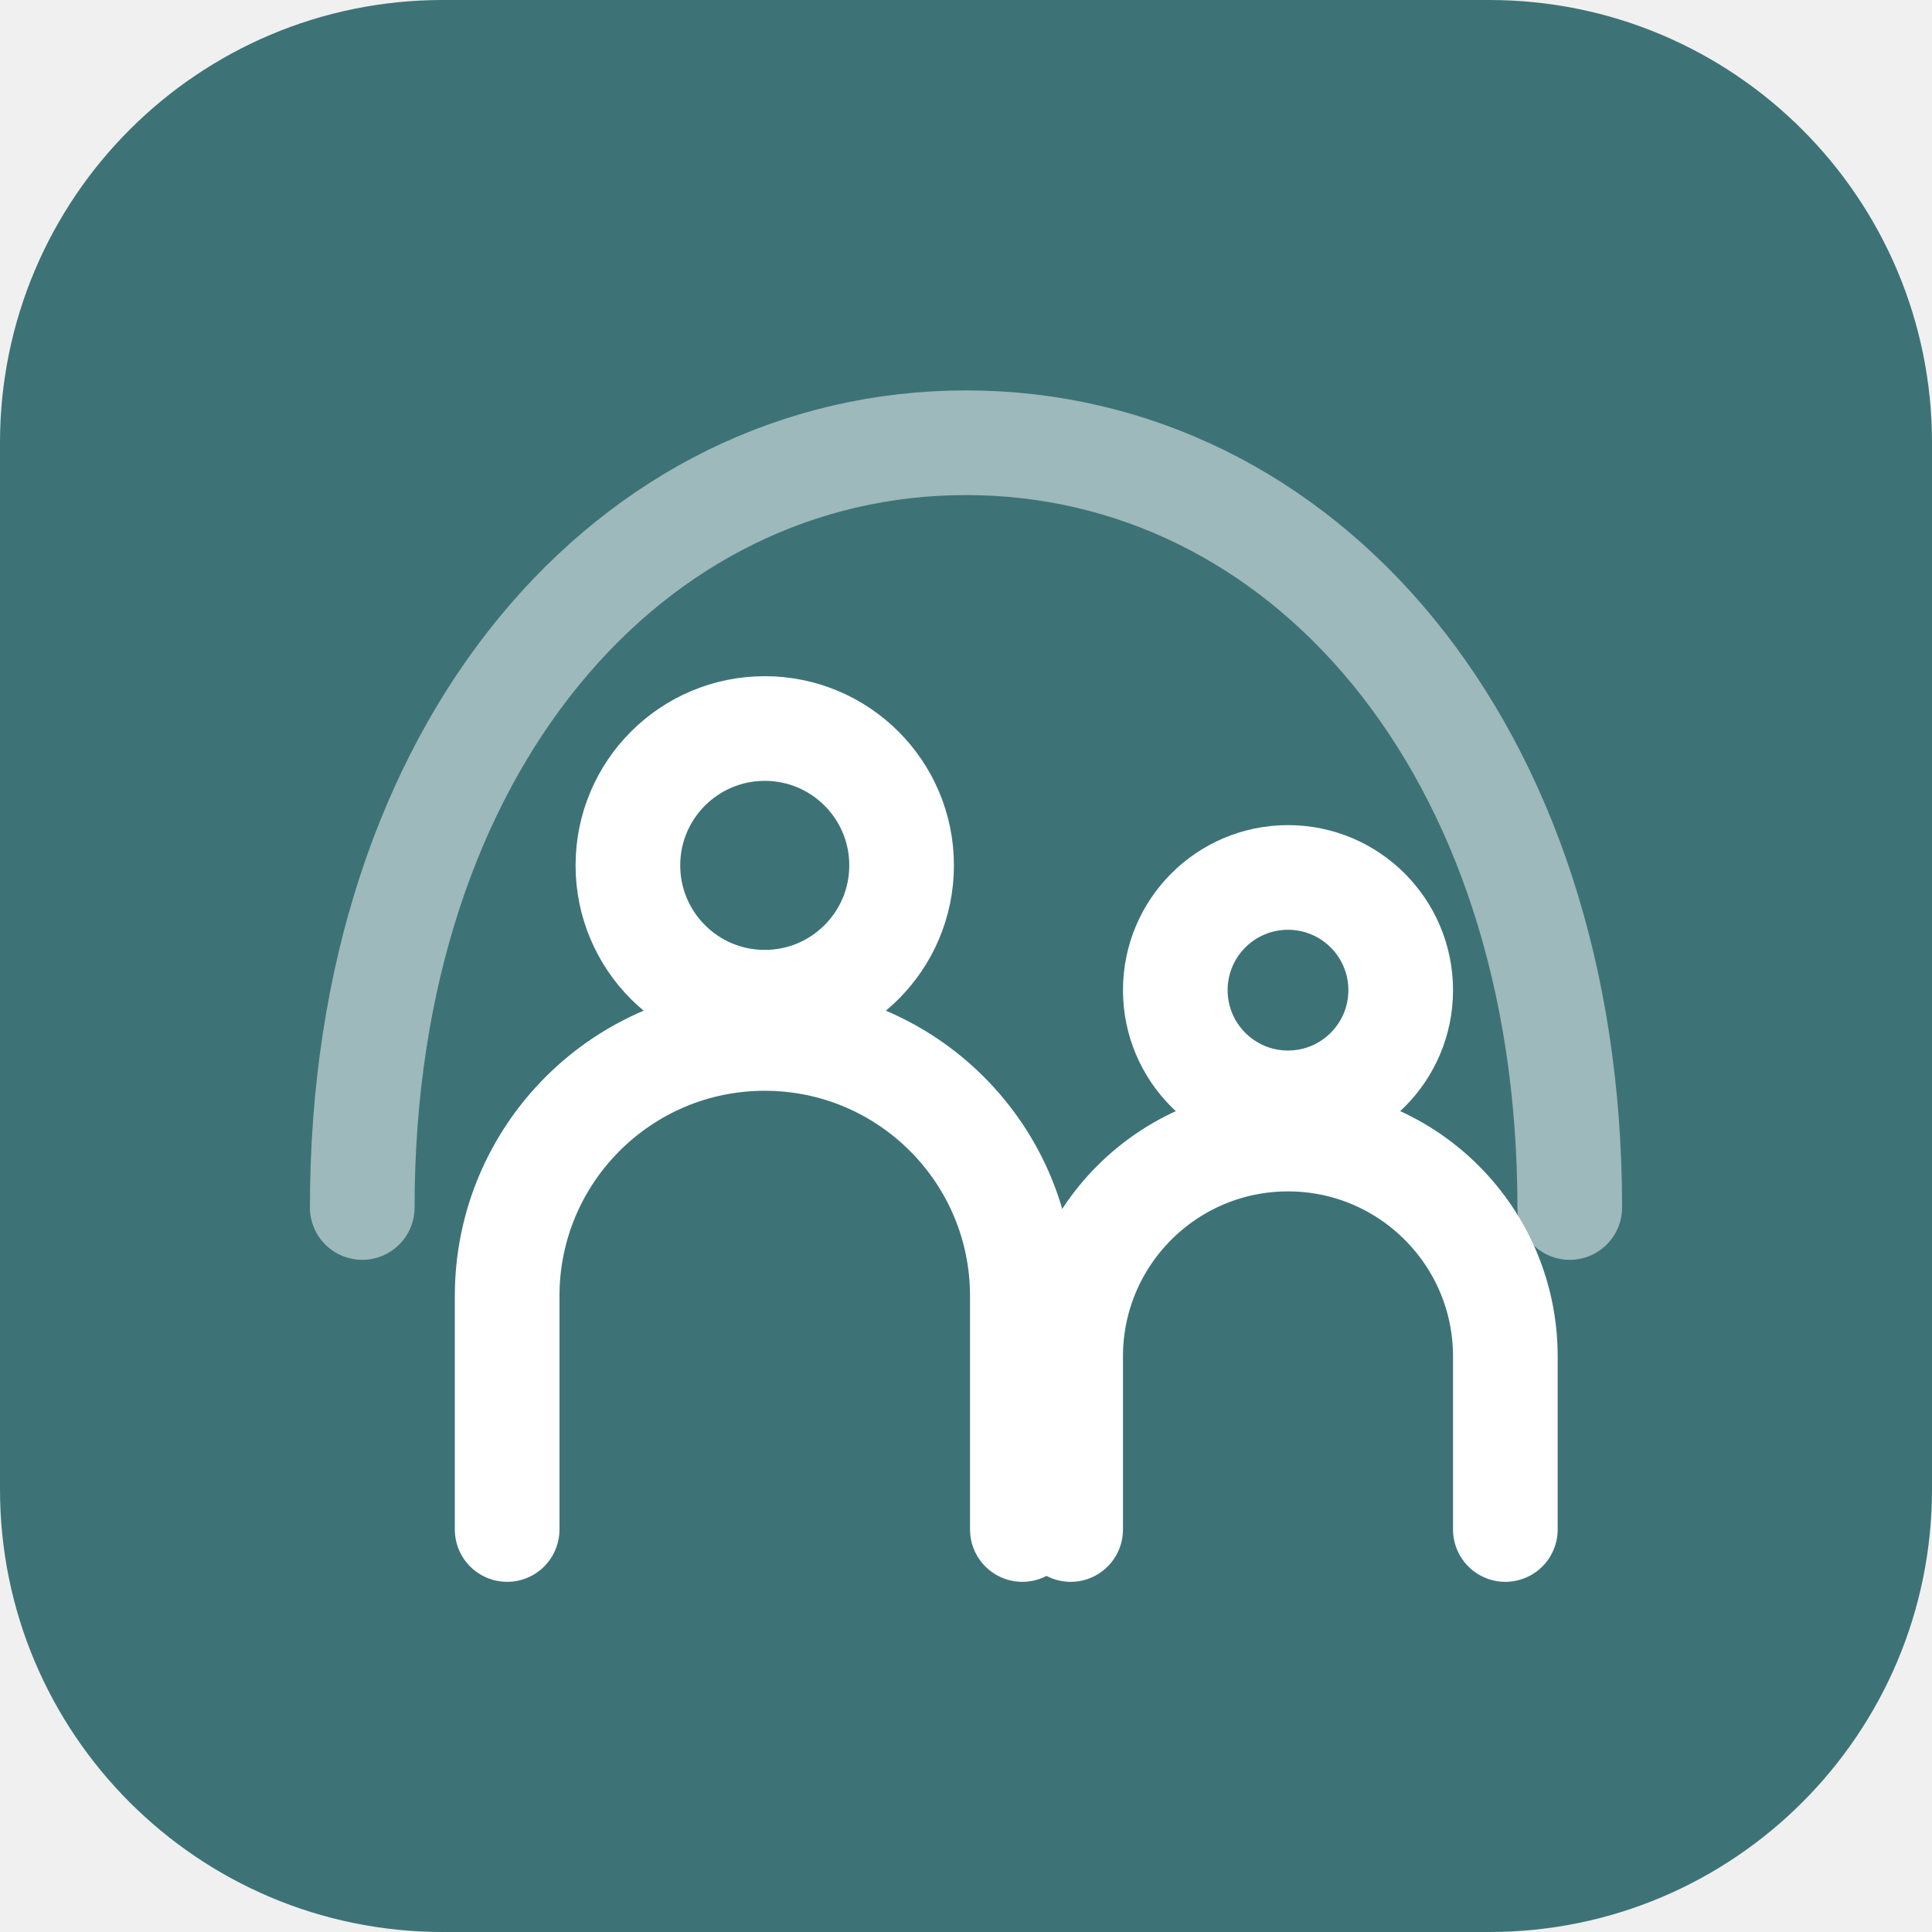
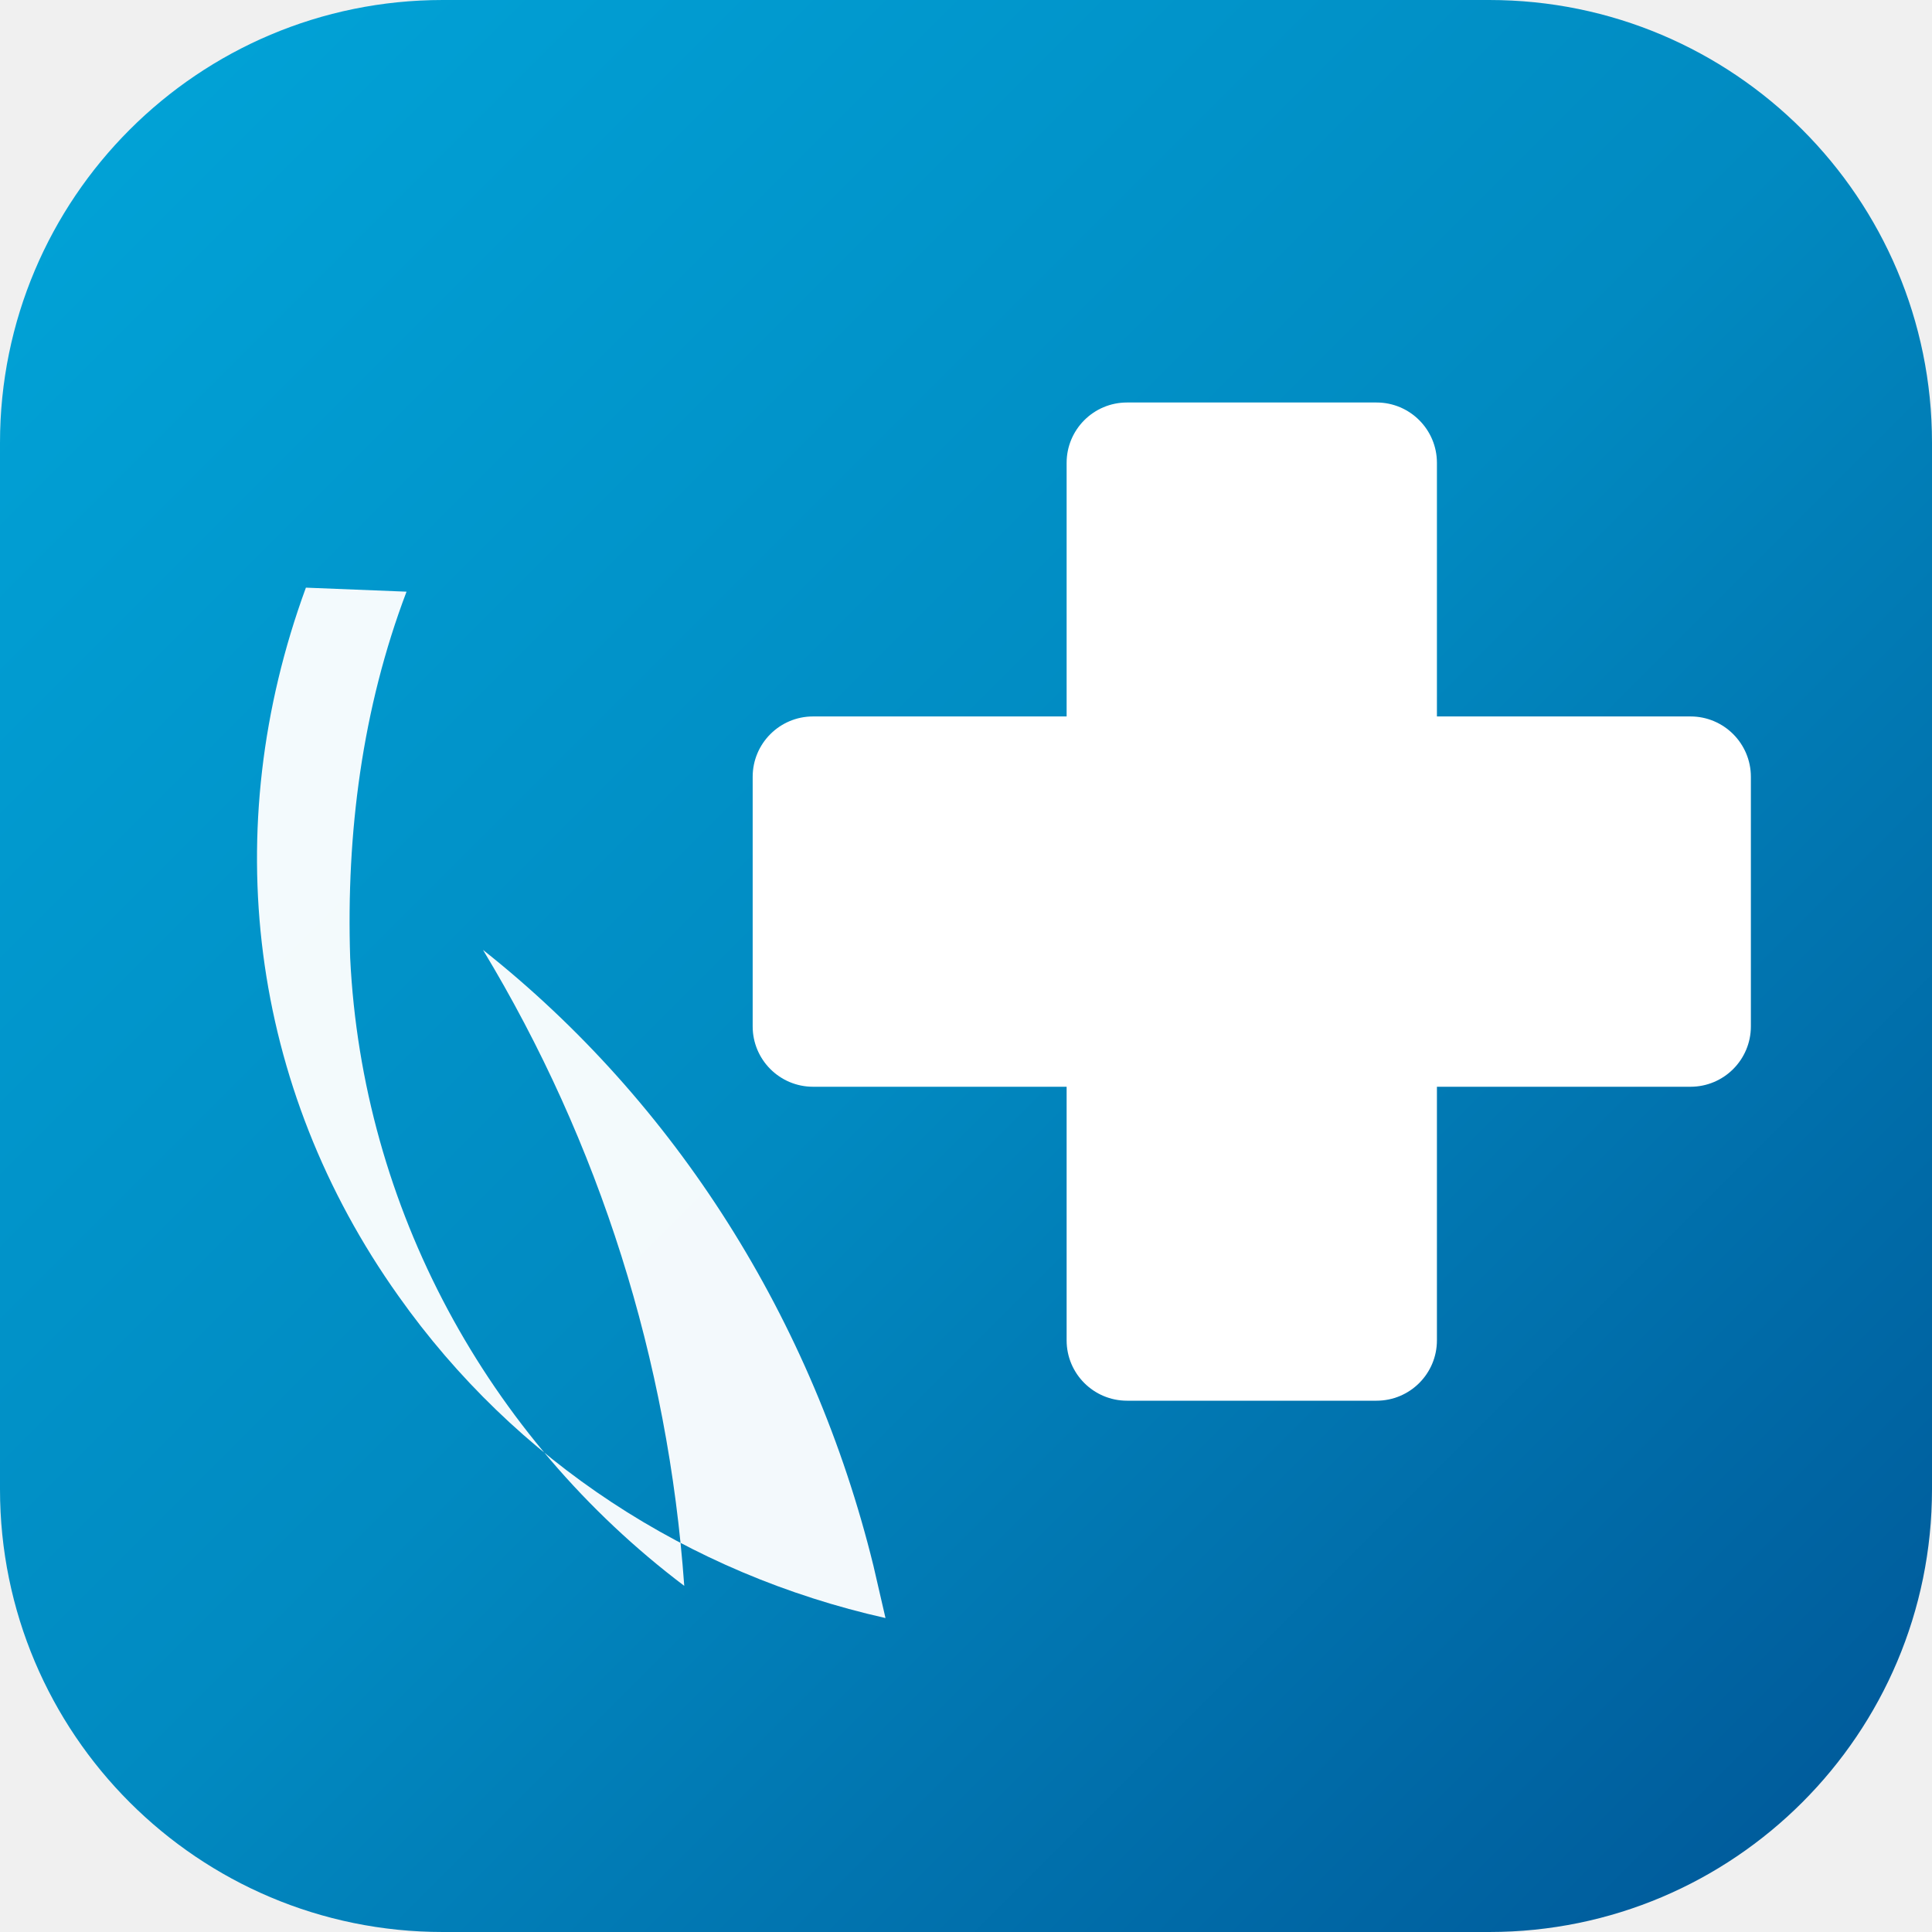
<svg xmlns="http://www.w3.org/2000/svg" viewBox="0 0 48 48" width="48" height="48">
-   <rect width="48" height="48" rx="11" fill="#3D7376" />
-   <g fill="none" stroke="#FFFFFF" stroke-width="2.6" stroke-linecap="round">
-     <path d="M9 30C9 18.5 15.7 11 24 11s15 7.5 15 19" opacity=".5" />
-     <circle cx="19" cy="21.5" r="3.4" />
-     <path d="M12.6 38v-5.8a6.4 6.4 0 0 1 12.8 0V38" />
-     <circle cx="32" cy="24.6" r="2.8" />
-     <path d="M26.6 38v-4.3a5.4 5.4 0 0 1 10.8 0V38" />
+   <defs>
+     <linearGradient id="g" x1="0" y1="0" x2="1" y2="1">
+       <stop offset="0" stop-color="#01A5D9" />
+       <stop offset="0.5" stop-color="#018AC1" />
+       <stop offset="1" stop-color="#005596" />
+     </linearGradient>
+   </defs>
+   <rect width="48" height="48" rx="11" fill="url(#g)" />
+   <g fill="#FFFFFF">
+     <path d="M28 10h6.2a1.5 1.5 0 0 1 1.5 1.5v6.3h6.3a1.5 1.5 0 0 1 1.5 1.5v6.2a1.5 1.5 0 0 1-1.5 1.5h-6.3v6.3a1.5 1.5 0 0 1-1.5 1.5H28a1.5 1.5 0 0 1-1.5-1.5V27h-6.3a1.5 1.5 0 0 1-1.5-1.5v-6.2a1.5 1.5 0 0 1 1.5-1.5h6.3v-6.3A1.5 1.5 0 0 1 28 10z" />
+     <path d="M7.6 14.6c-2.2 6-1.4 12.4 2.3 17.6 2.9 4.1 7.2 6.9 12.1 8l-.3-1.3c-1.5-6.1-4.9-11.5-9.7-15.3 2.9 4.8 4.6 10.2 5 15.8-4.9-3.7-8-9.4-8.3-15.6-.1-3.1.3-6.2 1.4-9.1z" opacity=".95" />
  </g>
</svg>
